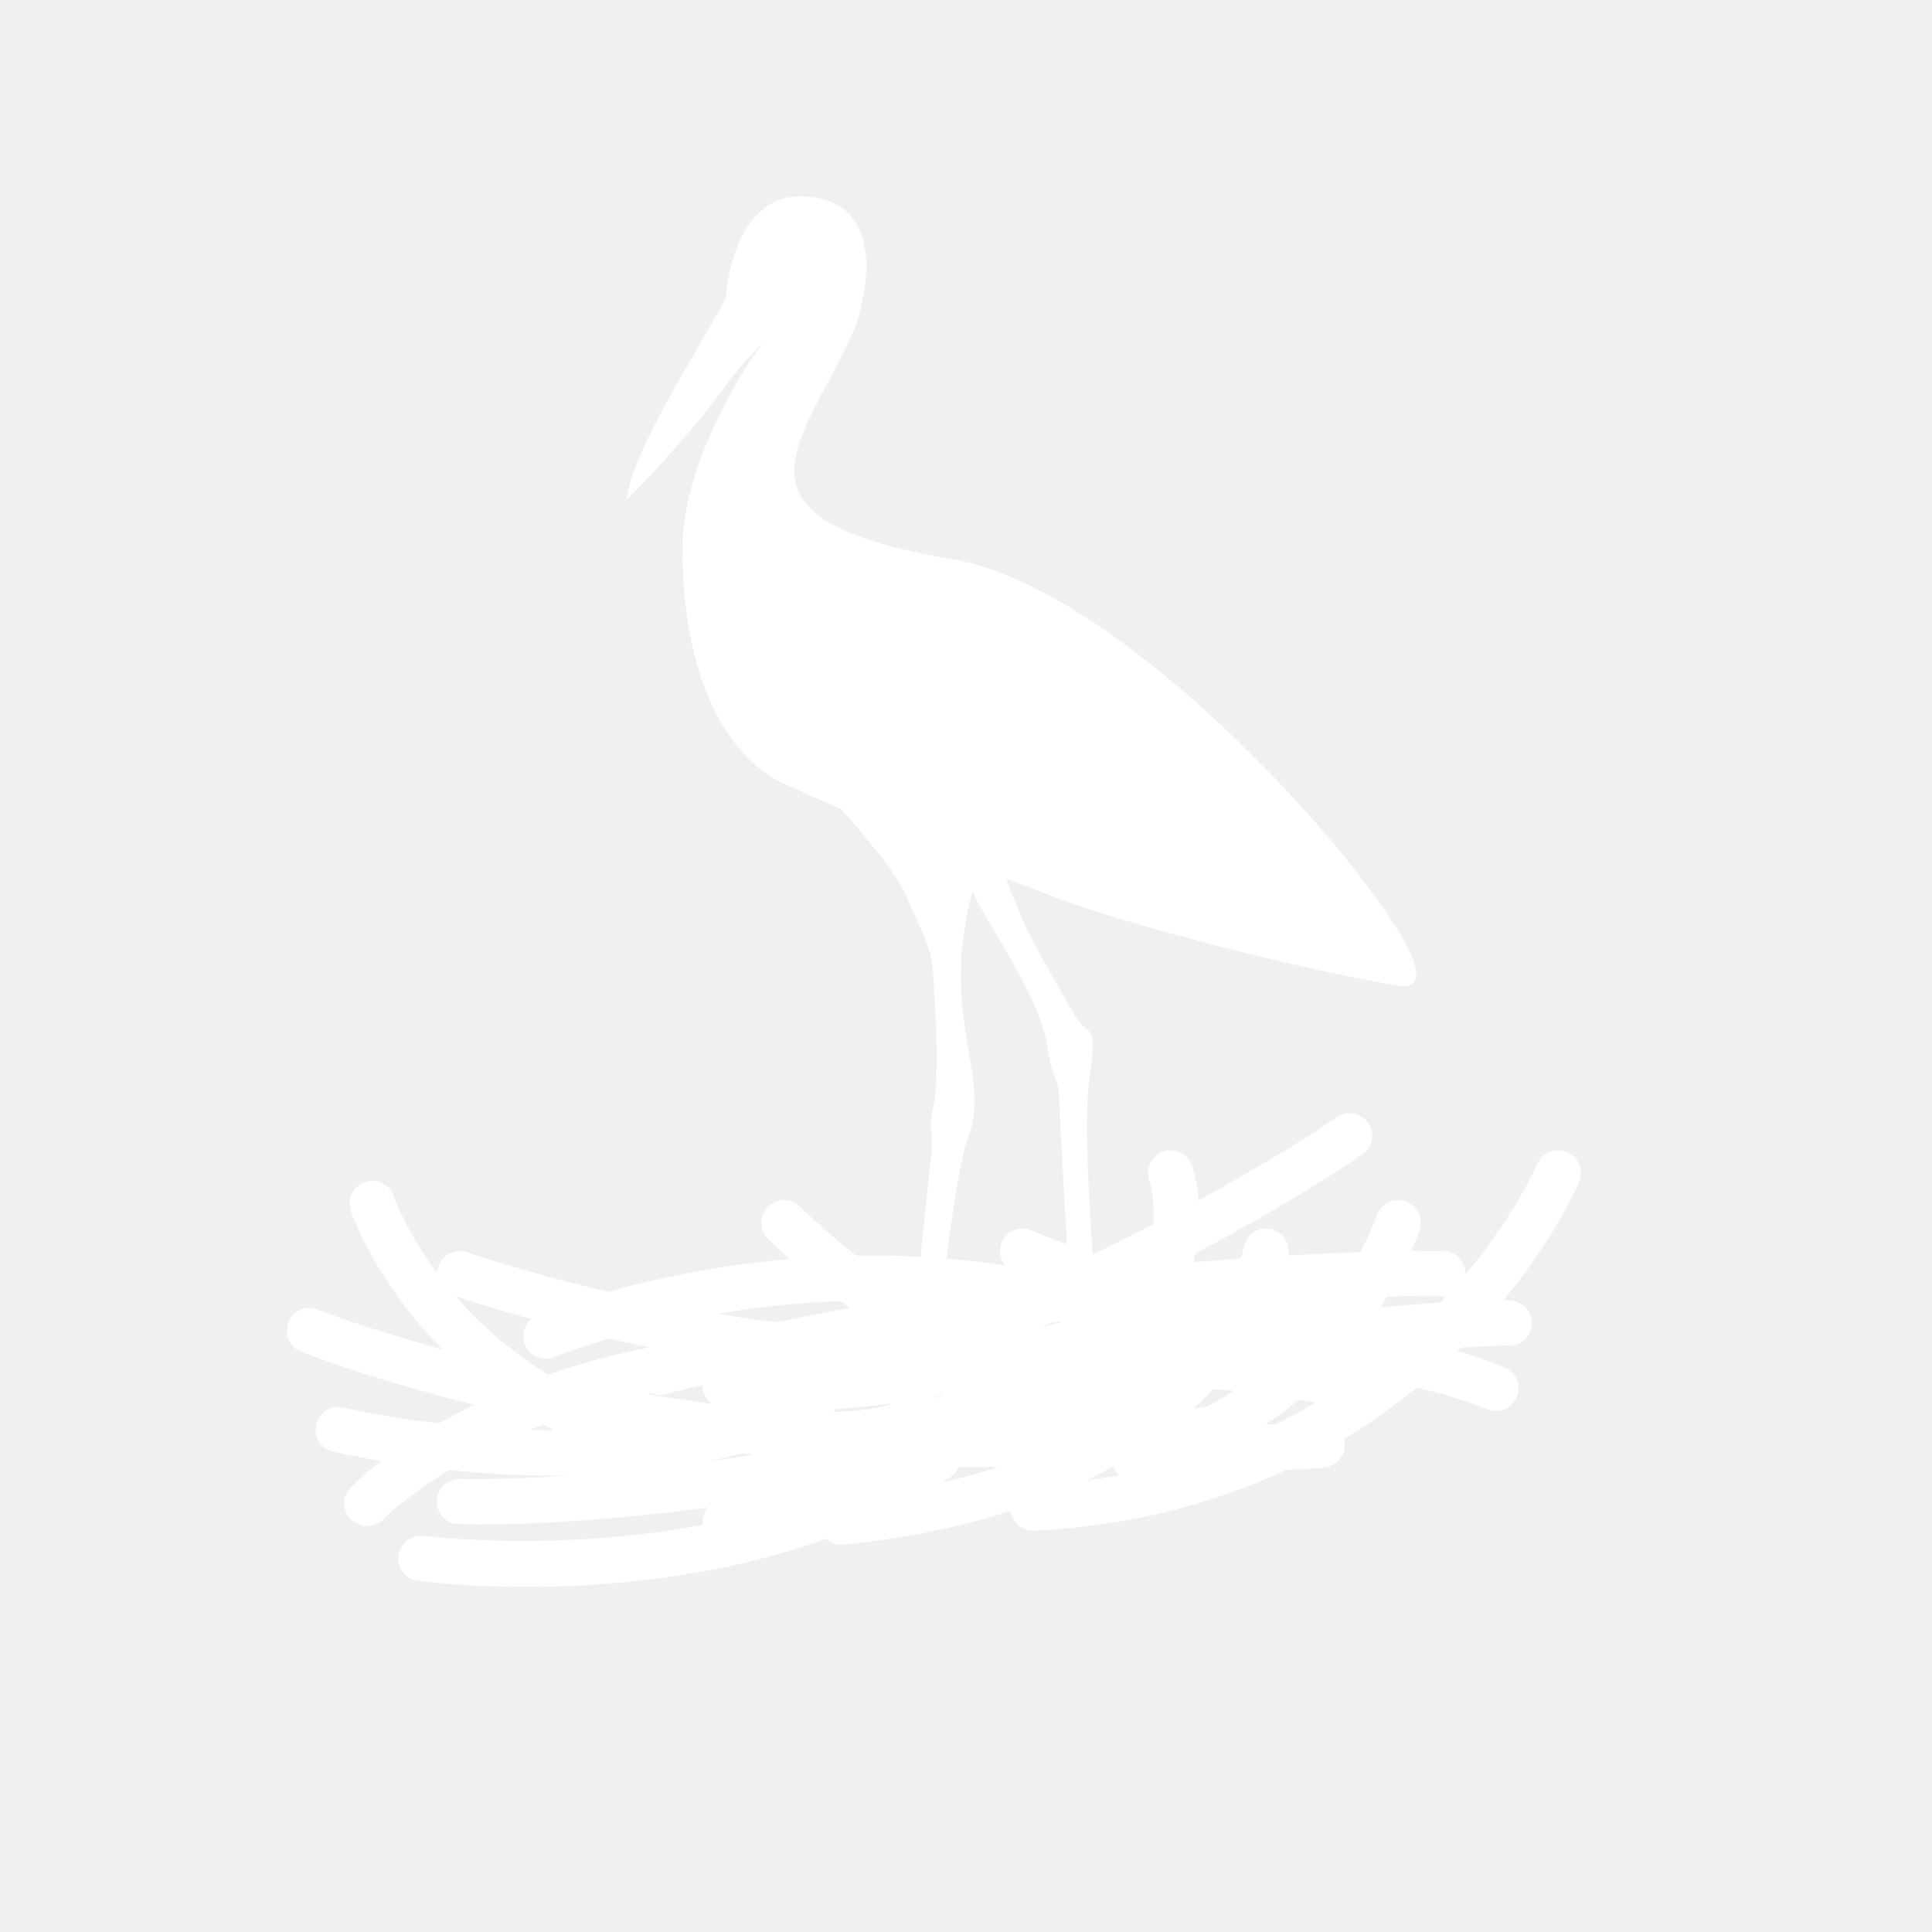
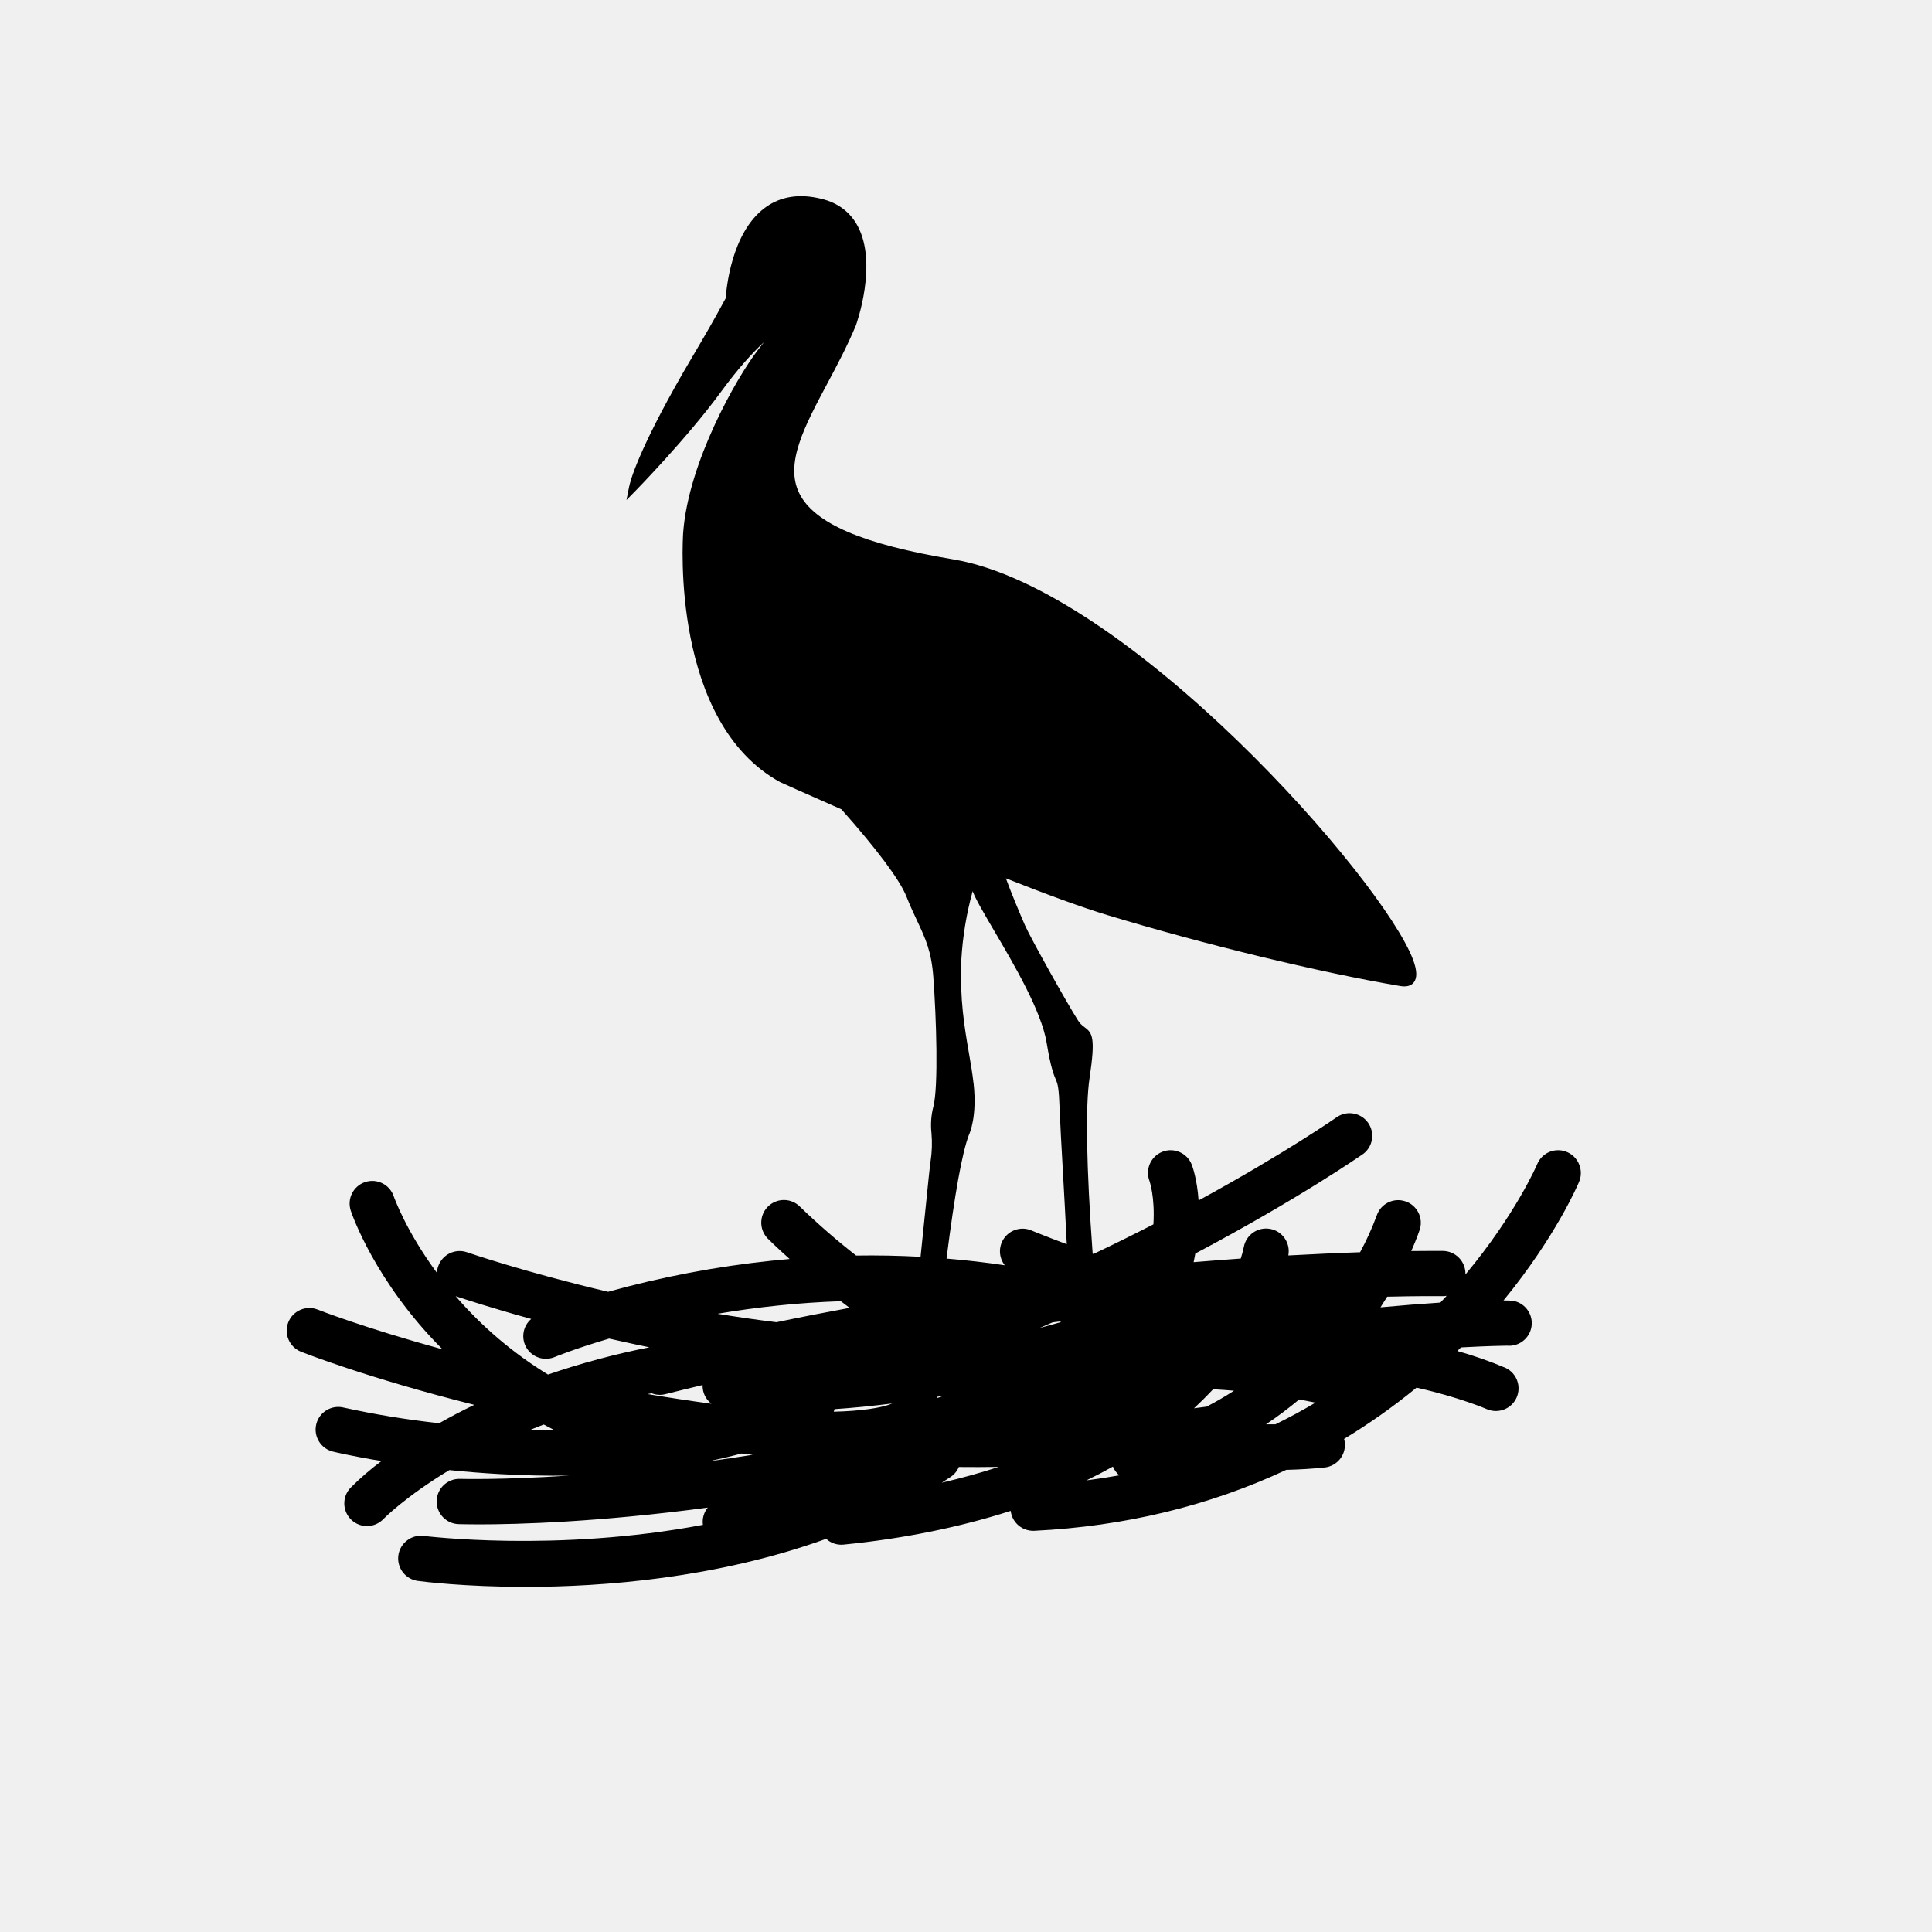
<svg xmlns="http://www.w3.org/2000/svg" width="512pt" height="512pt" version="1.1" viewBox="0 0 512 512">
-   <path d="m418.47 308.55c-0.918-2.246-3.102-3.719-5.531-3.731-2.426-0.012-4.621 1.445-5.559 3.684-0.062 0.152-5.684 13.266-19.02 29.246v-0.133h-0.004c0.023-1.605-0.598-3.148-1.719-4.297-1.121-1.145-2.652-1.797-4.254-1.812-1.086 0-3.938-0.027-8.383 0.031 1.461-3.297 2.164-5.41 2.246-5.668h0.004c0.996-3.137-0.719-6.492-3.848-7.519s-6.5 0.656-7.555 3.777c-1.23 3.348-2.703 6.598-4.41 9.727-6.144 0.203-12.543 0.512-19 0.855v-0.113c0.566-3.266-1.625-6.371-4.891-6.938-3.266-0.562-6.371 1.625-6.938 4.891-0.211 1.004-0.477 2-0.793 2.977-4.133 0.293-8.32 0.613-12.488 0.961 0.168-0.762 0.316-1.535 0.449-2.293 27.422-14.496 44.375-26.312 44.543-26.434h0.004c2.535-1.961 3.086-5.566 1.246-8.191-1.836-2.629-5.414-3.344-8.121-1.629-0.137 0.098-13.758 9.621-36.809 22.191-0.406-5.75-1.664-9.098-1.816-9.492l-0.004-0.004c-1.207-3.086-4.688-4.613-7.777-3.402-3.086 1.207-4.609 4.688-3.402 7.777 0 0.039 1.473 4.172 1.023 11.457-5.203 2.672-10.527 5.309-15.871 7.84l-0.227-0.082c-1.664-22.926-1.949-39-0.824-46.5 1.621-10.832 0.762-11.977-1.34-13.523-0.684-0.465-1.266-1.062-1.707-1.762-2.652-4.121-12.496-21.668-14.055-25.199-1.32-3-3.789-8.941-5.07-12.473 11.289 4.469 20.316 7.742 26.848 9.727 25.602 7.766 56.074 15.156 77.688 18.82 1.609 0.27 2.801-0.039 3.531-0.926 0.973-1.184 0.922-3.168-0.164-6.074-7.879-21.102-75.652-98.383-121.92-106.09-23.871-3.977-36.812-9.543-40.738-17.5-3.875-7.863 1.355-17.684 7.418-29.055 2.621-4.894 5.328-10.016 7.582-15.418 0.242-0.664 5.801-16.383 0.488-26.332-1.973-3.691-5.18-6.144-9.547-7.215-5.902-1.48-10.969-0.676-15.062 2.371-8.961 6.656-10.238 21.766-10.363 23.941-3.262 6.047-5.894 10.523-8.219 14.473-1.051 1.785-2.047 3.496-3.07 5.238-12.164 21.203-14.051 28.922-14.336 30.348l-0.68 3.43 2.449-2.492c0.137-0.137 13.512-13.793 22.527-26.082 4.609-6.309 8.34-10.367 11.469-13.266l-1.711 2.219c-5.582 7.285-18.293 29.531-19.707 48.18-0.145 2.047-3.219 50.305 25.672 66.195 0.066 0.031 6.656 3.016 16.262 7.219 9.363 10.531 15.469 18.703 17.199 23.039 1.023 2.609 2.047 4.727 2.906 6.594 2.176 4.641 3.742 7.992 4.246 14.766 0.82 11.039 1.367 28.984 0.031 34.34h-0.008c-0.598 2.309-0.773 4.703-0.512 7.07 0.219 2.496 0.141 5.008-0.238 7.481-0.258 1.824-0.707 6.258-1.27 11.875-0.406 3.984-0.871 8.605-1.383 13.418-5.766-0.309-11.508-0.418-17.082-0.328h0.004c-5.16-4.035-10.109-8.344-14.824-12.895-1.105-1.148-2.625-1.805-4.219-1.824h-0.094 0.004c-2.41 0-4.59 1.445-5.527 3.664-0.941 2.223-0.461 4.789 1.215 6.519 0 0 2.074 2.098 5.828 5.449-1.621 0.137-3.199 0.285-4.711 0.449-14.676 1.527-29.195 4.285-43.406 8.242-22.125-5.211-37.223-10.418-37.375-10.477l-0.004 0.004c-3.129-1.082-6.543 0.574-7.637 3.699-0.199 0.566-0.312 1.16-0.332 1.762-8.254-11.172-11.391-20.117-11.449-20.273-1.055-3.144-4.453-4.84-7.598-3.789-3.141 1.055-4.836 4.453-3.785 7.598 0.262 0.797 6.422 18.848 24.301 36.719-20.945-5.738-32.938-10.469-33.059-10.523l-0.004 0.004c-1.477-0.59-3.129-0.566-4.594 0.062-1.461 0.629-2.613 1.812-3.203 3.289-1.223 3.078 0.277 6.566 3.348 7.801 0.73 0.285 17.652 6.992 45.941 14.086-3.207 1.535-6.328 3.18-9.324 4.875l0.004-0.004c-8.508-0.93-16.961-2.312-25.32-4.152-3.223-0.777-6.465 1.203-7.242 4.426s1.203 6.465 4.426 7.242c0.215 0.055 4.977 1.199 12.852 2.504-2.898 2.156-5.637 4.519-8.191 7.078-2.289 2.402-2.195 6.207 0.207 8.496 2.402 2.289 6.207 2.195 8.496-0.207 0.055-0.062 5.828-5.945 17.48-12.973 4.512 0.461 9.051 0.82 13.496 1.066 6.242 0.344 12.348 0.477 18.223 0.395-17.922 1.176-28.574 0.875-28.758 0.871h-0.215v-0.004c-3.316-0.059-6.047 2.582-6.106 5.898-0.055 3.312 2.586 6.047 5.898 6.102 0.465 0 2.231 0.066 5.223 0.066 10.426 0 31.816-0.594 60.723-4.453-1.047 1.277-1.516 2.934-1.293 4.57-38.895 7.359-73.59 2.949-73.934 2.949-1.574-0.223-3.172 0.195-4.43 1.164-1.949 1.465-2.816 3.969-2.195 6.324 0.621 2.359 2.609 4.109 5.027 4.426 1.207 0.164 12.246 1.578 28.605 1.578 20.234 0 50.41-2.219 79.594-12.734 1.242 1.137 2.906 1.695 4.582 1.535 15.922-1.578 30.824-4.609 44.32-8.941v0.004c0.363 3.012 2.922 5.277 5.953 5.273h0.297c23.957-1.176 46.422-6.613 66.781-16.152 3.465-0.078 6.883-0.285 10.164-0.625 3.293-0.352 5.684-3.297 5.352-6.59-0.035-0.332-0.102-0.66-0.195-0.98 6.715-4.062 13.129-8.602 19.199-13.582 11.457 2.559 18.684 5.715 18.754 5.746 3.008 1.23 6.449-0.156 7.766-3.125 1.316-2.973 0.031-6.453-2.902-7.852-4.168-1.762-8.441-3.258-12.797-4.481l0.398-0.395 0.559-0.559c6.973-0.379 11.391-0.457 12.172-0.461h-0.004c3.168 0.312 6.027-1.902 6.519-5.051 0.492-3.144-1.555-6.125-4.664-6.797-0.914-0.113-1.836-0.156-2.754-0.133 13.879-16.926 19.77-30.812 20.02-31.418h-0.004c0.641-1.488 0.641-3.176 0.008-4.668zm-69.852 63.164c-3.43 2.047-6.988 3.961-10.617 5.746h-2.5c3.047-2.043 5.984-4.242 8.801-6.594 1.488 0.281 2.934 0.566 4.316 0.848zm17.238-25.277c0.609-0.938 1.199-1.875 1.766-2.801 8.07-0.188 13.168-0.16 14.562-0.145h0.18v0.004c0.34 0 0.684-0.031 1.023-0.094-0.547 0.594-1.102 1.191-1.668 1.793-5.066 0.336-10.391 0.758-15.863 1.262zm-49.441 26.773c1.758-1.629 3.457-3.316 5.074-5.043 1.879 0.109 3.727 0.234 5.531 0.391-2.367 1.535-4.797 2.938-7.25 4.219-1.105 0.148-2.223 0.297-3.356 0.434zm-19.801 17.766c-2.848 0.512-5.75 0.961-8.703 1.34 2.422-1.172 4.762-2.391 7.016-3.656v0.004c0.371 0.898 0.957 1.691 1.707 2.312zm-42.531-2.207h0.168c3.344 0.031 6.68 0.031 10.426-0.027-4.828 1.578-9.883 2.977-15.109 4.184 0.789-0.512 1.566-1.023 2.324-1.504h0.004c0.98-0.645 1.75-1.566 2.207-2.652zm3.918-101.64c-0.293-2.691-0.758-5.371-1.25-8.191-1.141-6.656-2.441-14.152-1.992-24.613h0.004c0.355-6.141 1.363-12.223 3-18.148 0.762 2.047 2.656 5.301 5.723 10.523 5.269 8.953 12.477 21.223 13.875 29.594 1.102 6.625 1.859 8.418 2.41 9.727 0.555 1.312 0.84 1.996 1.066 8.355 0.113 3.137 0.43 8.781 0.797 15.312 0.352 6.223 0.742 13.211 1.074 20.043-5.492-2.047-9.008-3.496-9.422-3.664h0.004c-2.242-0.93-4.824-0.414-6.539 1.305s-2.227 4.301-1.293 6.543c0.207 0.5 0.477 0.969 0.809 1.398-5.043-0.754-10.211-1.348-15.426-1.777 2.18-17.168 4.098-27.863 5.894-32.672 0.289-0.613 2.227-5.035 1.281-13.734zm20.938 63.312 1.762-0.219 0.547 0.129c-1.914 0.551-3.832 1.078-5.75 1.582 1.164-0.492 2.316-0.988 3.457-1.492zm-30.617 19.738 1.973-0.34-1.832 0.625zm-58.164-22.016c5.328-0.902 10.684-1.633 15.98-2.18 5.484-0.574 11.102-0.957 16.695-1.148l2.328 1.766c-6.465 1.188-12.973 2.461-19.391 3.801-5.066-0.617-10.297-1.367-15.613-2.238zm-17.461 21.074h0.004c1.152 0.457 2.418 0.539 3.617 0.234 3.195-0.805 6.438-1.598 9.875-2.418l0.004 0.004c-0.047 1.379 0.383 2.731 1.223 3.828 0.316 0.422 0.691 0.797 1.105 1.121-5.633-0.762-11.266-1.613-16.895-2.559zm48.258 4.883c0.082-0.223 0.152-0.449 0.211-0.68 4.894-0.332 10.02-0.84 15.289-1.504-2.844 1.219-8.43 2.016-15.5 2.18zm-80.188-24.574c-2.234 1.918-2.746 5.172-1.211 7.684 1.535 2.508 4.664 3.535 7.391 2.422 0.219-0.094 5.422-2.238 14.48-4.906 2.184 0.5 4.426 1 6.723 1.488 1.297 0.277 2.606 0.551 3.926 0.82v0.004c-9.105 1.797-18.078 4.207-26.859 7.211-9.184-5.617-17.438-12.625-24.469-20.773 2.488 0.832 9.703 3.199 20.02 6.039zm3.348 27.977c0.938 0.512 1.863 1 2.789 1.465-2.09 0-4.195-0.027-6.316-0.086 1.168-0.484 2.344-0.941 3.527-1.391zm52.445 7.68 2.922 0.328c-4.016 0.641-7.914 1.219-11.699 1.734 2.996-0.629 5.922-1.324 8.777-2.086z" fill="#fff" />
+   <path d="m418.47 308.55c-0.918-2.246-3.102-3.719-5.531-3.731-2.426-0.012-4.621 1.445-5.559 3.684-0.062 0.152-5.684 13.266-19.02 29.246v-0.133h-0.004c0.023-1.605-0.598-3.148-1.719-4.297-1.121-1.145-2.652-1.797-4.254-1.812-1.086 0-3.938-0.027-8.383 0.031 1.461-3.297 2.164-5.41 2.246-5.668h0.004c0.996-3.137-0.719-6.492-3.848-7.519s-6.5 0.656-7.555 3.777c-1.23 3.348-2.703 6.598-4.41 9.727-6.144 0.203-12.543 0.512-19 0.855v-0.113c0.566-3.266-1.625-6.371-4.891-6.938-3.266-0.562-6.371 1.625-6.938 4.891-0.211 1.004-0.477 2-0.793 2.977-4.133 0.293-8.32 0.613-12.488 0.961 0.168-0.762 0.316-1.535 0.449-2.293 27.422-14.496 44.375-26.312 44.543-26.434h0.004c2.535-1.961 3.086-5.566 1.246-8.191-1.836-2.629-5.414-3.344-8.121-1.629-0.137 0.098-13.758 9.621-36.809 22.191-0.406-5.75-1.664-9.098-1.816-9.492l-0.004-0.004c-1.207-3.086-4.688-4.613-7.777-3.402-3.086 1.207-4.609 4.688-3.402 7.777 0 0.039 1.473 4.172 1.023 11.457-5.203 2.672-10.527 5.309-15.871 7.84l-0.227-0.082c-1.664-22.926-1.949-39-0.824-46.5 1.621-10.832 0.762-11.977-1.34-13.523-0.684-0.465-1.266-1.062-1.707-1.762-2.652-4.121-12.496-21.668-14.055-25.199-1.32-3-3.789-8.941-5.07-12.473 11.289 4.469 20.316 7.742 26.848 9.727 25.602 7.766 56.074 15.156 77.688 18.82 1.609 0.27 2.801-0.039 3.531-0.926 0.973-1.184 0.922-3.168-0.164-6.074-7.879-21.102-75.652-98.383-121.92-106.09-23.871-3.977-36.812-9.543-40.738-17.5-3.875-7.863 1.355-17.684 7.418-29.055 2.621-4.894 5.328-10.016 7.582-15.418 0.242-0.664 5.801-16.383 0.488-26.332-1.973-3.691-5.18-6.144-9.547-7.215-5.902-1.48-10.969-0.676-15.062 2.371-8.961 6.656-10.238 21.766-10.363 23.941-3.262 6.047-5.894 10.523-8.219 14.473-1.051 1.785-2.047 3.496-3.07 5.238-12.164 21.203-14.051 28.922-14.336 30.348l-0.68 3.43 2.449-2.492c0.137-0.137 13.512-13.793 22.527-26.082 4.609-6.309 8.34-10.367 11.469-13.266l-1.711 2.219c-5.582 7.285-18.293 29.531-19.707 48.18-0.145 2.047-3.219 50.305 25.672 66.195 0.066 0.031 6.656 3.016 16.262 7.219 9.363 10.531 15.469 18.703 17.199 23.039 1.023 2.609 2.047 4.727 2.906 6.594 2.176 4.641 3.742 7.992 4.246 14.766 0.82 11.039 1.367 28.984 0.031 34.34h-0.008c-0.598 2.309-0.773 4.703-0.512 7.07 0.219 2.496 0.141 5.008-0.238 7.481-0.258 1.824-0.707 6.258-1.27 11.875-0.406 3.984-0.871 8.605-1.383 13.418-5.766-0.309-11.508-0.418-17.082-0.328h0.004c-5.16-4.035-10.109-8.344-14.824-12.895-1.105-1.148-2.625-1.805-4.219-1.824h-0.094 0.004c-2.41 0-4.59 1.445-5.527 3.664-0.941 2.223-0.461 4.789 1.215 6.519 0 0 2.074 2.098 5.828 5.449-1.621 0.137-3.199 0.285-4.711 0.449-14.676 1.527-29.195 4.285-43.406 8.242-22.125-5.211-37.223-10.418-37.375-10.477l-0.004 0.004c-3.129-1.082-6.543 0.574-7.637 3.699-0.199 0.566-0.312 1.16-0.332 1.762-8.254-11.172-11.391-20.117-11.449-20.273-1.055-3.144-4.453-4.84-7.598-3.789-3.141 1.055-4.836 4.453-3.785 7.598 0.262 0.797 6.422 18.848 24.301 36.719-20.945-5.738-32.938-10.469-33.059-10.523l-0.004 0.004c-1.477-0.59-3.129-0.566-4.594 0.062-1.461 0.629-2.613 1.812-3.203 3.289-1.223 3.078 0.277 6.566 3.348 7.801 0.73 0.285 17.652 6.992 45.941 14.086-3.207 1.535-6.328 3.18-9.324 4.875l0.004-0.004c-8.508-0.93-16.961-2.312-25.32-4.152-3.223-0.777-6.465 1.203-7.242 4.426s1.203 6.465 4.426 7.242c0.215 0.055 4.977 1.199 12.852 2.504-2.898 2.156-5.637 4.519-8.191 7.078-2.289 2.402-2.195 6.207 0.207 8.496 2.402 2.289 6.207 2.195 8.496-0.207 0.055-0.062 5.828-5.945 17.48-12.973 4.512 0.461 9.051 0.82 13.496 1.066 6.242 0.344 12.348 0.477 18.223 0.395-17.922 1.176-28.574 0.875-28.758 0.871h-0.215v-0.004c-3.316-0.059-6.047 2.582-6.106 5.898-0.055 3.312 2.586 6.047 5.898 6.102 0.465 0 2.231 0.066 5.223 0.066 10.426 0 31.816-0.594 60.723-4.453-1.047 1.277-1.516 2.934-1.293 4.57-38.895 7.359-73.59 2.949-73.934 2.949-1.574-0.223-3.172 0.195-4.43 1.164-1.949 1.465-2.816 3.969-2.195 6.324 0.621 2.359 2.609 4.109 5.027 4.426 1.207 0.164 12.246 1.578 28.605 1.578 20.234 0 50.41-2.219 79.594-12.734 1.242 1.137 2.906 1.695 4.582 1.535 15.922-1.578 30.824-4.609 44.32-8.941v0.004c0.363 3.012 2.922 5.277 5.953 5.273h0.297c23.957-1.176 46.422-6.613 66.781-16.152 3.465-0.078 6.883-0.285 10.164-0.625 3.293-0.352 5.684-3.297 5.352-6.59-0.035-0.332-0.102-0.66-0.195-0.98 6.715-4.062 13.129-8.602 19.199-13.582 11.457 2.559 18.684 5.715 18.754 5.746 3.008 1.23 6.449-0.156 7.766-3.125 1.316-2.973 0.031-6.453-2.902-7.852-4.168-1.762-8.441-3.258-12.797-4.481l0.398-0.395 0.559-0.559c6.973-0.379 11.391-0.457 12.172-0.461h-0.004c3.168 0.312 6.027-1.902 6.519-5.051 0.492-3.144-1.555-6.125-4.664-6.797-0.914-0.113-1.836-0.156-2.754-0.133 13.879-16.926 19.77-30.812 20.02-31.418h-0.004c0.641-1.488 0.641-3.176 0.008-4.668zm-69.852 63.164c-3.43 2.047-6.988 3.961-10.617 5.746h-2.5c3.047-2.043 5.984-4.242 8.801-6.594 1.488 0.281 2.934 0.566 4.316 0.848zm17.238-25.277c0.609-0.938 1.199-1.875 1.766-2.801 8.07-0.188 13.168-0.16 14.562-0.145h0.18v0.004c0.34 0 0.684-0.031 1.023-0.094-0.547 0.594-1.102 1.191-1.668 1.793-5.066 0.336-10.391 0.758-15.863 1.262zm-49.441 26.773c1.758-1.629 3.457-3.316 5.074-5.043 1.879 0.109 3.727 0.234 5.531 0.391-2.367 1.535-4.797 2.938-7.25 4.219-1.105 0.148-2.223 0.297-3.356 0.434zm-19.801 17.766c-2.848 0.512-5.75 0.961-8.703 1.34 2.422-1.172 4.762-2.391 7.016-3.656v0.004c0.371 0.898 0.957 1.691 1.707 2.312zm-42.531-2.207h0.168c3.344 0.031 6.68 0.031 10.426-0.027-4.828 1.578-9.883 2.977-15.109 4.184 0.789-0.512 1.566-1.023 2.324-1.504h0.004c0.98-0.645 1.75-1.566 2.207-2.652zm3.918-101.64c-0.293-2.691-0.758-5.371-1.25-8.191-1.141-6.656-2.441-14.152-1.992-24.613h0.004c0.355-6.141 1.363-12.223 3-18.148 0.762 2.047 2.656 5.301 5.723 10.523 5.269 8.953 12.477 21.223 13.875 29.594 1.102 6.625 1.859 8.418 2.41 9.727 0.555 1.312 0.84 1.996 1.066 8.355 0.113 3.137 0.43 8.781 0.797 15.312 0.352 6.223 0.742 13.211 1.074 20.043-5.492-2.047-9.008-3.496-9.422-3.664h0.004c-2.242-0.93-4.824-0.414-6.539 1.305s-2.227 4.301-1.293 6.543c0.207 0.5 0.477 0.969 0.809 1.398-5.043-0.754-10.211-1.348-15.426-1.777 2.18-17.168 4.098-27.863 5.894-32.672 0.289-0.613 2.227-5.035 1.281-13.734zm20.938 63.312 1.762-0.219 0.547 0.129c-1.914 0.551-3.832 1.078-5.75 1.582 1.164-0.492 2.316-0.988 3.457-1.492zm-30.617 19.738 1.973-0.34-1.832 0.625zm-58.164-22.016c5.328-0.902 10.684-1.633 15.98-2.18 5.484-0.574 11.102-0.957 16.695-1.148l2.328 1.766c-6.465 1.188-12.973 2.461-19.391 3.801-5.066-0.617-10.297-1.367-15.613-2.238zm-17.461 21.074h0.004c1.152 0.457 2.418 0.539 3.617 0.234 3.195-0.805 6.438-1.598 9.875-2.418l0.004 0.004c-0.047 1.379 0.383 2.731 1.223 3.828 0.316 0.422 0.691 0.797 1.105 1.121-5.633-0.762-11.266-1.613-16.895-2.559zm48.258 4.883c0.082-0.223 0.152-0.449 0.211-0.68 4.894-0.332 10.02-0.84 15.289-1.504-2.844 1.219-8.43 2.016-15.5 2.18zm-80.188-24.574c-2.234 1.918-2.746 5.172-1.211 7.684 1.535 2.508 4.664 3.535 7.391 2.422 0.219-0.094 5.422-2.238 14.48-4.906 2.184 0.5 4.426 1 6.723 1.488 1.297 0.277 2.606 0.551 3.926 0.82v0.004c-9.105 1.797-18.078 4.207-26.859 7.211-9.184-5.617-17.438-12.625-24.469-20.773 2.488 0.832 9.703 3.199 20.02 6.039zm3.348 27.977c0.938 0.512 1.863 1 2.789 1.465-2.09 0-4.195-0.027-6.316-0.086 1.168-0.484 2.344-0.941 3.527-1.391zm52.445 7.68 2.922 0.328c-4.016 0.641-7.914 1.219-11.699 1.734 2.996-0.629 5.922-1.324 8.777-2.086z" fill="currentColor" />
</svg>
